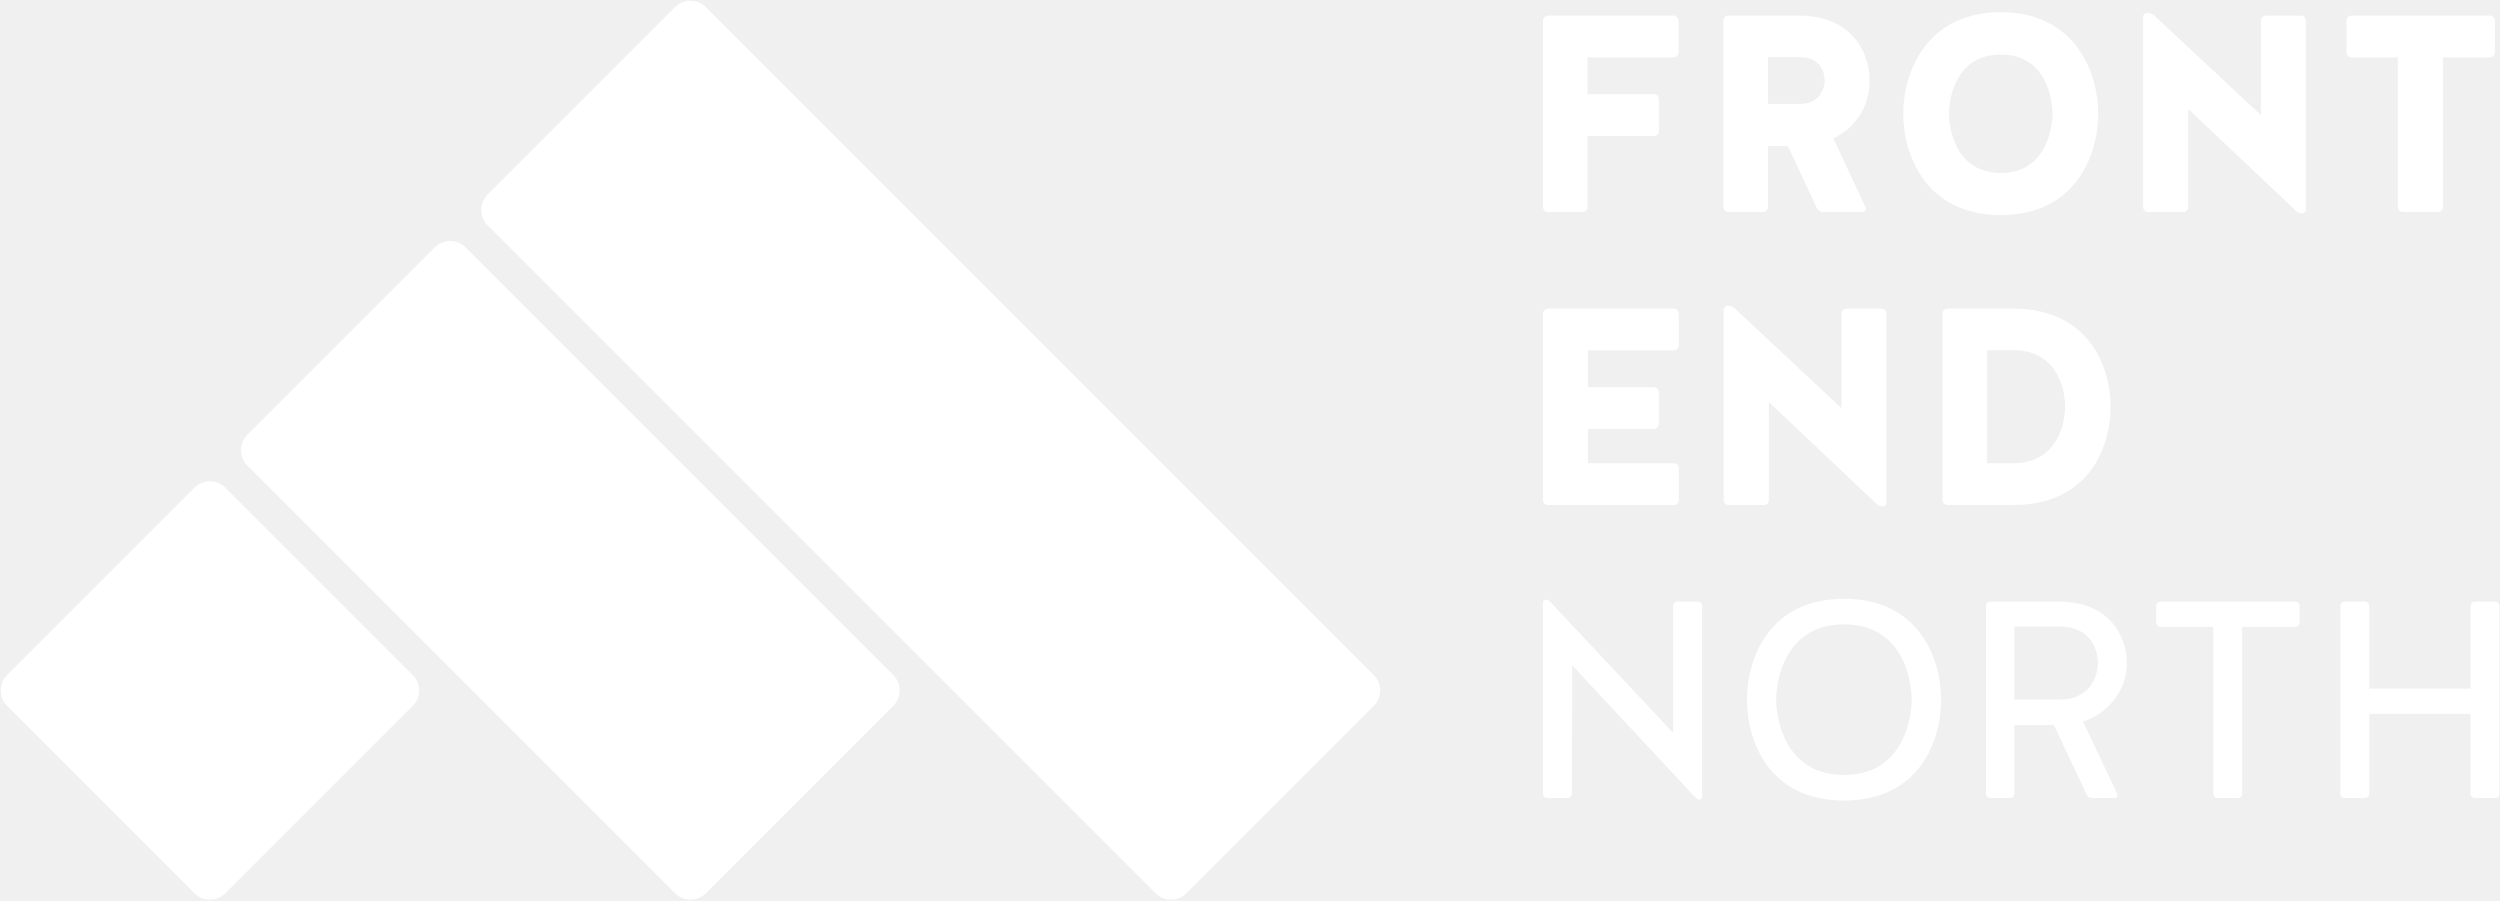
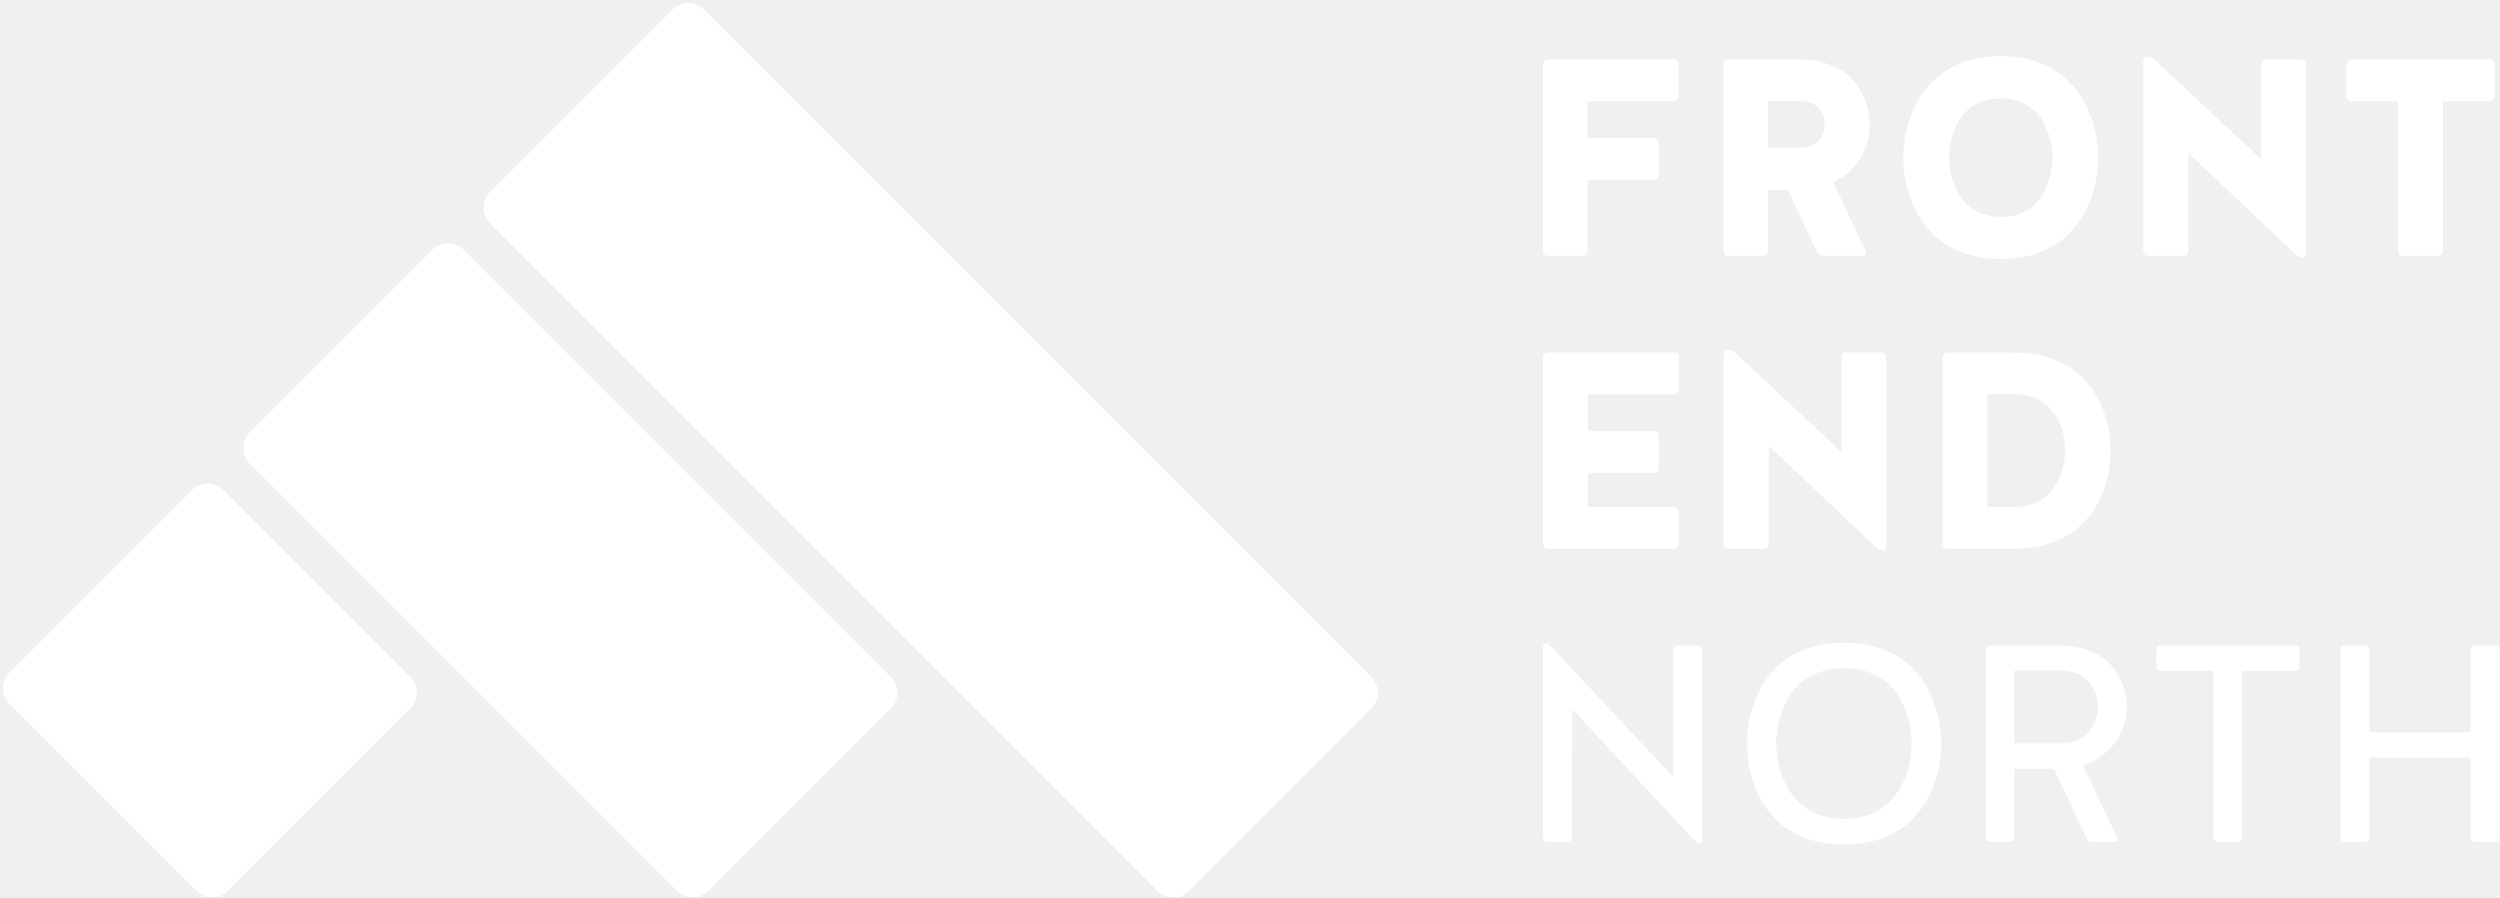
- <svg xmlns="http://www.w3.org/2000/svg" viewBox="0 0 802 289" preserveAspectRatio="xMidYMid meet" version="1.1">
+ <svg xmlns="http://www.w3.org/2000/svg" viewBox="0 0 802 288" version="1.1">
  <g id="logo" transform="translate(-467, -4)" fill="#FFFFFF">
-     <g id="stacked-group" transform="translate(464, 0.92)">
-       <path d="M533.55,46.69 L512.31,46.69 L512.31,69.46 C512.31,70.36 511.59,71.08 510.69,71.08 L499.62,71.08 C498.72,71.08 498,70.36 498,69.46 L498,9.7 C498,8.8 498.72,8.08 499.62,8.08 L539.85,8.08 C540.75,8.08 541.47,8.8 541.47,9.7 L541.47,19.87 C541.47,20.77 540.75,21.49 539.85,21.49 L512.31,21.49 L512.31,33.28 L533.55,33.28 C534.45,33.28 535.17,34 535.17,34.9 L535.17,45.07 C535.17,45.97 534.45,46.69 533.55,46.69 Z M602.76,28.87 C602.76,37.78 597.9,44.17 591.15,47.5 L601.5,69.64 C601.86,70.27 601.32,71.08 600.6,71.08 L588.09,71.08 C587.1,71.08 586.2,70.54 585.75,69.64 L576.57,49.93 L570.18,49.93 L570.18,69.46 C570.18,70.36 569.46,71.08 568.56,71.08 L557.49,71.08 C556.59,71.08 555.87,70.36 555.87,69.46 L555.87,9.7 C555.87,8.8 556.59,8.08 557.49,8.08 L579.99,8.08 C597.45,8.08 602.76,20.32 602.76,28.87 Z M580.8,36.43 C586.92,36.25 588.36,31.21 588.36,28.87 C588.36,26.26 586.92,21.4 580.44,21.4 L570.18,21.4 L570.18,36.43 L580.8,36.43 Z M644.88,7 C668.73,7 676.11,26.35 676.11,39.49 C676.11,52.99 668.73,72.07 644.88,72.07 C620.94,72.07 613.56,52.99 613.56,39.49 C613.56,26.35 620.94,7 644.88,7 Z M644.88,58.57 C659.37,58.57 661.44,44.17 661.44,39.49 C661.44,34.81 659.37,20.59 644.88,20.59 C630.3,20.59 628.23,34.81 628.23,39.49 C628.23,44.17 630.3,58.57 644.88,58.57 Z M703.38,71.08 L692.13,71.08 C691.23,71.08 690.51,70.36 690.51,69.46 L690.51,8.53 C690.51,7.81 691.05,7.18 691.77,7.18 C692.67,7.18 693.48,7.54 694.11,8.08 L728.31,40.03 L728.31,9.7 C728.31,8.8 729.03,8.08 729.93,8.08 L741.09,8.08 C741.99,8.08 742.71,8.8 742.71,9.7 L742.71,70.36 C742.71,70.99 742.17,71.53 741.54,71.53 C740.82,71.53 740.1,71.26 739.56,70.72 L705,38.05 L705,69.46 C705,70.36 704.28,71.08 703.38,71.08 Z M772.23,69.46 L772.23,21.49 L757.38,21.49 C756.48,21.49 755.76,20.77 755.76,19.87 L755.76,9.7 C755.76,8.8 756.48,8.08 757.38,8.08 L801.75,8.08 C802.65,8.08 803.37,8.8 803.37,9.7 L803.37,19.87 C803.37,20.77 802.65,21.49 801.75,21.49 L786.72,21.49 L786.72,69.46 C786.72,70.36 786,71.08 785.1,71.08 L773.85,71.08 C772.95,71.08 772.23,70.36 772.23,69.46 Z M533.55,140.69 L512.4,140.69 L512.4,151.67 L539.94,151.67 C540.84,151.67 541.56,152.39 541.56,153.29 L541.56,163.46 C541.56,164.36 540.84,165.08 539.94,165.08 L499.62,165.08 C498.72,165.08 498,164.36 498,163.46 L498,103.7 C498,102.8 498.72,102.08 499.62,102.08 L539.94,102.08 C540.84,102.08 541.56,102.8 541.56,103.7 L541.56,113.87 C541.56,114.77 540.84,115.49 539.94,115.49 L512.4,115.49 L512.4,127.28 L533.55,127.28 C534.45,127.28 535.17,128 535.17,128.9 L535.17,139.07 C535.17,139.97 534.45,140.69 533.55,140.69 Z M568.83,165.08 L557.58,165.08 C556.68,165.08 555.96,164.36 555.96,163.46 L555.96,102.53 C555.96,101.81 556.5,101.18 557.22,101.18 C558.12,101.18 558.93,101.54 559.56,102.08 L593.76,134.03 L593.76,103.7 C593.76,102.8 594.48,102.08 595.38,102.08 L606.54,102.08 C607.44,102.08 608.16,102.8 608.16,103.7 L608.16,164.36 C608.16,164.99 607.62,165.53 606.99,165.53 C606.27,165.53 605.55,165.26 605.01,164.72 L570.45,132.05 L570.45,163.46 C570.45,164.36 569.73,165.08 568.83,165.08 Z M648.84,165.08 L627.78,165.08 C626.88,165.08 626.16,164.36 626.16,163.46 L626.16,103.7 C626.16,102.8 626.88,102.08 627.78,102.08 L648.84,102.08 C672.78,102.08 680.07,120.35 680.07,133.49 C680.07,146.99 672.78,165.08 648.84,165.08 Z M640.47,151.67 L648.84,151.67 C663.42,151.67 665.49,138.17 665.49,133.49 C665.49,128.81 663.42,115.4 648.84,115.4 L640.47,115.4 L640.47,151.67 Z M539.76,238.2 L539.76,197.43 C539.76,196.71 540.39,196.08 541.11,196.08 L547.68,196.08 C548.4,196.08 549.03,196.71 549.03,197.43 L549.03,258.72 C549.03,259.17 548.67,259.53 548.22,259.53 C547.68,259.53 547.23,259.35 546.87,258.9 L507.36,216.51 L507.27,257.73 C507.27,258.45 506.64,259.08 505.92,259.08 L499.35,259.08 C498.63,259.08 498,258.45 498,257.73 L498,196.35 C498,195.81 498.36,195.45 498.81,195.45 C499.35,195.45 499.89,195.72 500.25,196.08 L539.76,238.2 Z M594.57,195.18 C618.6,195.18 625.71,214.35 625.71,227.49 C625.71,240.99 618.6,259.89 594.57,259.89 C570.54,259.89 563.43,240.99 563.43,227.49 C563.43,214.35 570.54,195.18 594.57,195.18 Z M594.57,251.7 C613.56,251.7 616.26,233.52 616.26,227.49 C616.26,221.46 613.56,203.37 594.57,203.37 C575.58,203.37 572.79,221.46 572.79,227.49 C572.79,233.52 575.58,251.7 594.57,251.7 Z M649.2,235.68 L649.2,257.73 C649.2,258.45 648.57,259.08 647.85,259.08 L641.46,259.08 C640.74,259.08 640.11,258.45 640.11,257.73 L640.11,197.43 C640.11,196.71 640.74,196.08 641.46,196.08 L663.42,196.08 C680.25,196.08 685.29,207.78 685.29,215.79 C685.29,225.15 678.81,231.99 671.25,234.6 L682.23,257.82 C682.5,258.45 682.05,259.08 681.42,259.08 L674.22,259.08 C673.41,259.08 672.6,258.63 672.33,257.82 L661.89,235.68 L649.2,235.68 Z M664.23,227.49 C673.86,227.31 676.02,219.48 676.02,215.79 C676.02,211.74 673.86,204.09 663.87,204.09 L649.2,204.09 L649.2,227.49 L664.23,227.49 Z M713.01,257.73 L713.01,204.18 L696.09,204.18 C695.37,204.18 694.74,203.55 694.74,202.83 L694.74,197.43 C694.74,196.71 695.37,196.08 696.09,196.08 L739.38,196.08 C740.1,196.08 740.73,196.71 740.73,197.43 L740.73,202.83 C740.73,203.55 740.1,204.18 739.38,204.18 L722.28,204.18 L722.28,257.73 C722.28,258.45 721.65,259.08 720.93,259.08 L714.36,259.08 C713.64,259.08 713.01,258.45 713.01,257.73 Z M763.05,232.08 L763.05,257.73 C763.05,258.45 762.42,259.08 761.7,259.08 L755.13,259.08 C754.41,259.08 753.78,258.45 753.78,257.73 L753.78,197.43 C753.78,196.71 754.41,196.08 755.13,196.08 L761.7,196.08 C762.42,196.08 763.05,196.71 763.05,197.43 L763.05,223.98 L795.54,223.98 L795.54,197.43 C795.54,196.71 796.17,196.08 796.89,196.08 L803.46,196.08 C804.18,196.08 804.81,196.71 804.81,197.43 L804.81,257.73 C804.81,258.45 804.18,259.08 803.46,259.08 L796.89,259.08 C796.17,259.08 795.54,258.45 795.54,257.73 L795.54,232.08 L763.05,232.08 Z" id="stacked-text" fill-rule="nonzero" />
-       <g id="hill" transform="translate(224.5, 224.58) rotate(-45) translate(-224.5, -224.58) translate(66, 66.08)">
-         <rect id="Rectangle" x="0" y="4.54747351e-13" width="99" height="99" rx="7" />
-         <rect id="Rectangle" x="109" y="4.54747351e-13" width="99" height="208" rx="7" />
-         <rect id="Rectangle" x="218" y="0" width="99" height="317" rx="7" />
+     <g id="stacked-group" transform="translate(465, 1.92)">
+       <path d="M532.55,59.77 L511.31,59.77 L511.31,82.54 C511.31,83.44 510.59,84.16 509.69,84.16 L498.62,84.16 C497.72,84.16 497,83.44 497,82.54 L497,22.78 C497,21.88 497.72,21.16 498.62,21.16 L538.85,21.16 C539.75,21.16 540.47,21.88 540.47,22.78 L540.47,32.95 C540.47,33.85 539.75,34.57 538.85,34.57 L511.31,34.57 L511.31,46.36 L532.55,46.36 C533.45,46.36 534.17,47.08 534.17,47.98 L534.17,58.15 C534.17,59.05 533.45,59.77 532.55,59.77 Z M601.76,41.95 C601.76,50.86 596.9,57.25 590.15,60.58 L600.5,82.72 C600.86,83.35 600.32,84.16 599.6,84.16 L587.09,84.16 C586.1,84.16 585.2,83.62 584.75,82.72 L575.57,63.01 L569.18,63.01 L569.18,82.54 C569.18,83.44 568.46,84.16 567.56,84.16 L556.49,84.16 C555.59,84.16 554.87,83.44 554.87,82.54 L554.87,22.78 C554.87,21.88 555.59,21.16 556.49,21.16 L578.99,21.16 C596.45,21.16 601.76,33.4 601.76,41.95 Z M579.8,49.51 C585.92,49.33 587.36,44.29 587.36,41.95 C587.36,39.34 585.92,34.48 579.44,34.48 L569.18,34.48 L569.18,49.51 L579.8,49.51 Z M643.88,20.08 C667.73,20.08 675.11,39.43 675.11,52.57 C675.11,66.07 667.73,85.15 643.88,85.15 C619.94,85.15 612.56,66.07 612.56,52.57 C612.56,39.43 619.94,20.08 643.88,20.08 Z M643.88,71.65 C658.37,71.65 660.44,57.25 660.44,52.57 C660.44,47.89 658.37,33.67 643.88,33.67 C629.3,33.67 627.23,47.89 627.23,52.57 C627.23,57.25 629.3,71.65 643.88,71.65 Z M702.38,84.16 L691.13,84.16 C690.23,84.16 689.51,83.44 689.51,82.54 L689.51,21.61 C689.51,20.89 690.05,20.26 690.77,20.26 C691.67,20.26 692.48,20.62 693.11,21.16 L727.31,53.11 L727.31,22.78 C727.31,21.88 728.03,21.16 728.93,21.16 L740.09,21.16 C740.99,21.16 741.71,21.88 741.71,22.78 L741.71,83.44 C741.71,84.07 741.17,84.61 740.54,84.61 C739.82,84.61 739.1,84.34 738.56,83.8 L704,51.13 L704,82.54 C704,83.44 703.28,84.16 702.38,84.16 Z M771.23,82.54 L771.23,34.57 L756.38,34.57 C755.48,34.57 754.76,33.85 754.76,32.95 L754.76,22.78 C754.76,21.88 755.48,21.16 756.38,21.16 L800.75,21.16 C801.65,21.16 802.37,21.88 802.37,22.78 L802.37,32.95 C802.37,33.85 801.65,34.57 800.75,34.57 L785.72,34.57 L785.72,82.54 C785.72,83.44 785,84.16 784.1,84.16 L772.85,84.16 C771.95,84.16 771.23,83.44 771.23,82.54 Z M532.55,153.77 L511.4,153.77 L511.4,164.75 L538.94,164.75 C539.84,164.75 540.56,165.47 540.56,166.37 L540.56,176.54 C540.56,177.44 539.84,178.16 538.94,178.16 L498.62,178.16 C497.72,178.16 497,177.44 497,176.54 L497,116.78 C497,115.88 497.72,115.16 498.62,115.16 L538.94,115.16 C539.84,115.16 540.56,115.88 540.56,116.78 L540.56,126.95 C540.56,127.85 539.84,128.57 538.94,128.57 L511.4,128.57 L511.4,140.36 L532.55,140.36 C533.45,140.36 534.17,141.08 534.17,141.98 L534.17,152.15 C534.17,153.05 533.45,153.77 532.55,153.77 Z M567.83,178.16 L556.58,178.16 C555.68,178.16 554.96,177.44 554.96,176.54 L554.96,115.61 C554.96,114.89 555.5,114.26 556.22,114.26 C557.12,114.26 557.93,114.62 558.56,115.16 L592.76,147.11 L592.76,116.78 C592.76,115.88 593.48,115.16 594.38,115.16 L605.54,115.16 C606.44,115.16 607.16,115.88 607.16,116.78 L607.16,177.44 C607.16,178.07 606.62,178.61 605.99,178.61 C605.27,178.61 604.55,178.34 604.01,177.8 L569.45,145.13 L569.45,176.54 C569.45,177.44 568.73,178.16 567.83,178.16 Z M647.84,178.16 L626.78,178.16 C625.88,178.16 625.16,177.44 625.16,176.54 L625.16,116.78 C625.16,115.88 625.88,115.16 626.78,115.16 L647.84,115.16 C671.78,115.16 679.07,133.43 679.07,146.57 C679.07,160.07 671.78,178.16 647.84,178.16 Z M639.47,164.75 L647.84,164.75 C662.42,164.75 664.49,151.25 664.49,146.57 C664.49,141.89 662.42,128.48 647.84,128.48 L639.47,128.48 L639.47,164.75 Z M538.76,251.28 L538.76,210.51 C538.76,209.79 539.39,209.16 540.11,209.16 L546.68,209.16 C547.4,209.16 548.03,209.79 548.03,210.51 L548.03,271.8 C548.03,272.25 547.67,272.61 547.22,272.61 C546.68,272.61 546.23,272.43 545.87,271.98 L506.36,229.59 L506.27,270.81 C506.27,271.53 505.64,272.16 504.92,272.16 L498.35,272.16 C497.63,272.16 497,271.53 497,270.81 L497,209.43 C497,208.89 497.36,208.53 497.81,208.53 C498.35,208.53 498.89,208.8 499.25,209.16 L538.76,251.28 Z M593.57,208.26 C617.6,208.26 624.71,227.43 624.71,240.57 C624.71,254.07 617.6,272.97 593.57,272.97 C569.54,272.97 562.43,254.07 562.43,240.57 C562.43,227.43 569.54,208.26 593.57,208.26 Z M593.57,264.78 C612.56,264.78 615.26,246.6 615.26,240.57 C615.26,234.54 612.56,216.45 593.57,216.45 C574.58,216.45 571.79,234.54 571.79,240.57 C571.79,246.6 574.58,264.78 593.57,264.78 Z M648.2,248.76 L648.2,270.81 C648.2,271.53 647.57,272.16 646.85,272.16 L640.46,272.16 C639.74,272.16 639.11,271.53 639.11,270.81 L639.11,210.51 C639.11,209.79 639.74,209.16 640.46,209.16 L662.42,209.16 C679.25,209.16 684.29,220.86 684.29,228.87 C684.29,238.23 677.81,245.07 670.25,247.68 L681.23,270.9 C681.5,271.53 681.05,272.16 680.42,272.16 L673.22,272.16 C672.41,272.16 671.6,271.71 671.33,270.9 L660.89,248.76 L648.2,248.76 Z M663.23,240.57 C672.86,240.39 675.02,232.56 675.02,228.87 C675.02,224.82 672.86,217.17 662.87,217.17 L648.2,217.17 L648.2,240.57 L663.23,240.57 Z M712.01,270.81 L712.01,217.26 L695.09,217.26 C694.37,217.26 693.74,216.63 693.74,215.91 L693.74,210.51 C693.74,209.79 694.37,209.16 695.09,209.16 L738.38,209.16 C739.1,209.16 739.73,209.79 739.73,210.51 L739.73,215.91 C739.73,216.63 739.1,217.26 738.38,217.26 L721.28,217.26 L721.28,270.81 C721.28,271.53 720.65,272.16 719.93,272.16 L713.36,272.16 C712.64,272.16 712.01,271.53 712.01,270.81 Z M762.05,245.16 L762.05,270.81 C762.05,271.53 761.42,272.16 760.7,272.16 L754.13,272.16 C753.41,272.16 752.78,271.53 752.78,270.81 L752.78,210.51 C752.78,209.79 753.41,209.16 754.13,209.16 L760.7,209.16 C761.42,209.16 762.05,209.79 762.05,210.51 L762.05,237.06 L794.54,237.06 L794.54,210.51 C794.54,209.79 795.17,209.16 795.89,209.16 L802.46,209.16 C803.18,209.16 803.81,209.79 803.81,210.51 L803.81,270.81 C803.81,271.53 803.18,272.16 802.46,272.16 L795.89,272.16 C795.17,272.16 794.54,271.53 794.54,270.81 L794.54,245.16 L762.05,245.16 Z" id="stacked-text" fill-rule="nonzero" />
+       <g id="hill" transform="translate(223.5, 223.58) rotate(-45) translate(-223.5, -223.58) translate(66, 65.08)">
+         <rect id="Rectangle" x="0" y="4.54747351e-13" width="97" height="99" rx="7" />
+         <rect id="Rectangle" x="109" y="4.54747351e-13" width="97" height="208" rx="7" />
+         <rect id="Rectangle" x="218" y="0" width="97" height="317" rx="7" />
      </g>
    </g>
  </g>
</svg>
